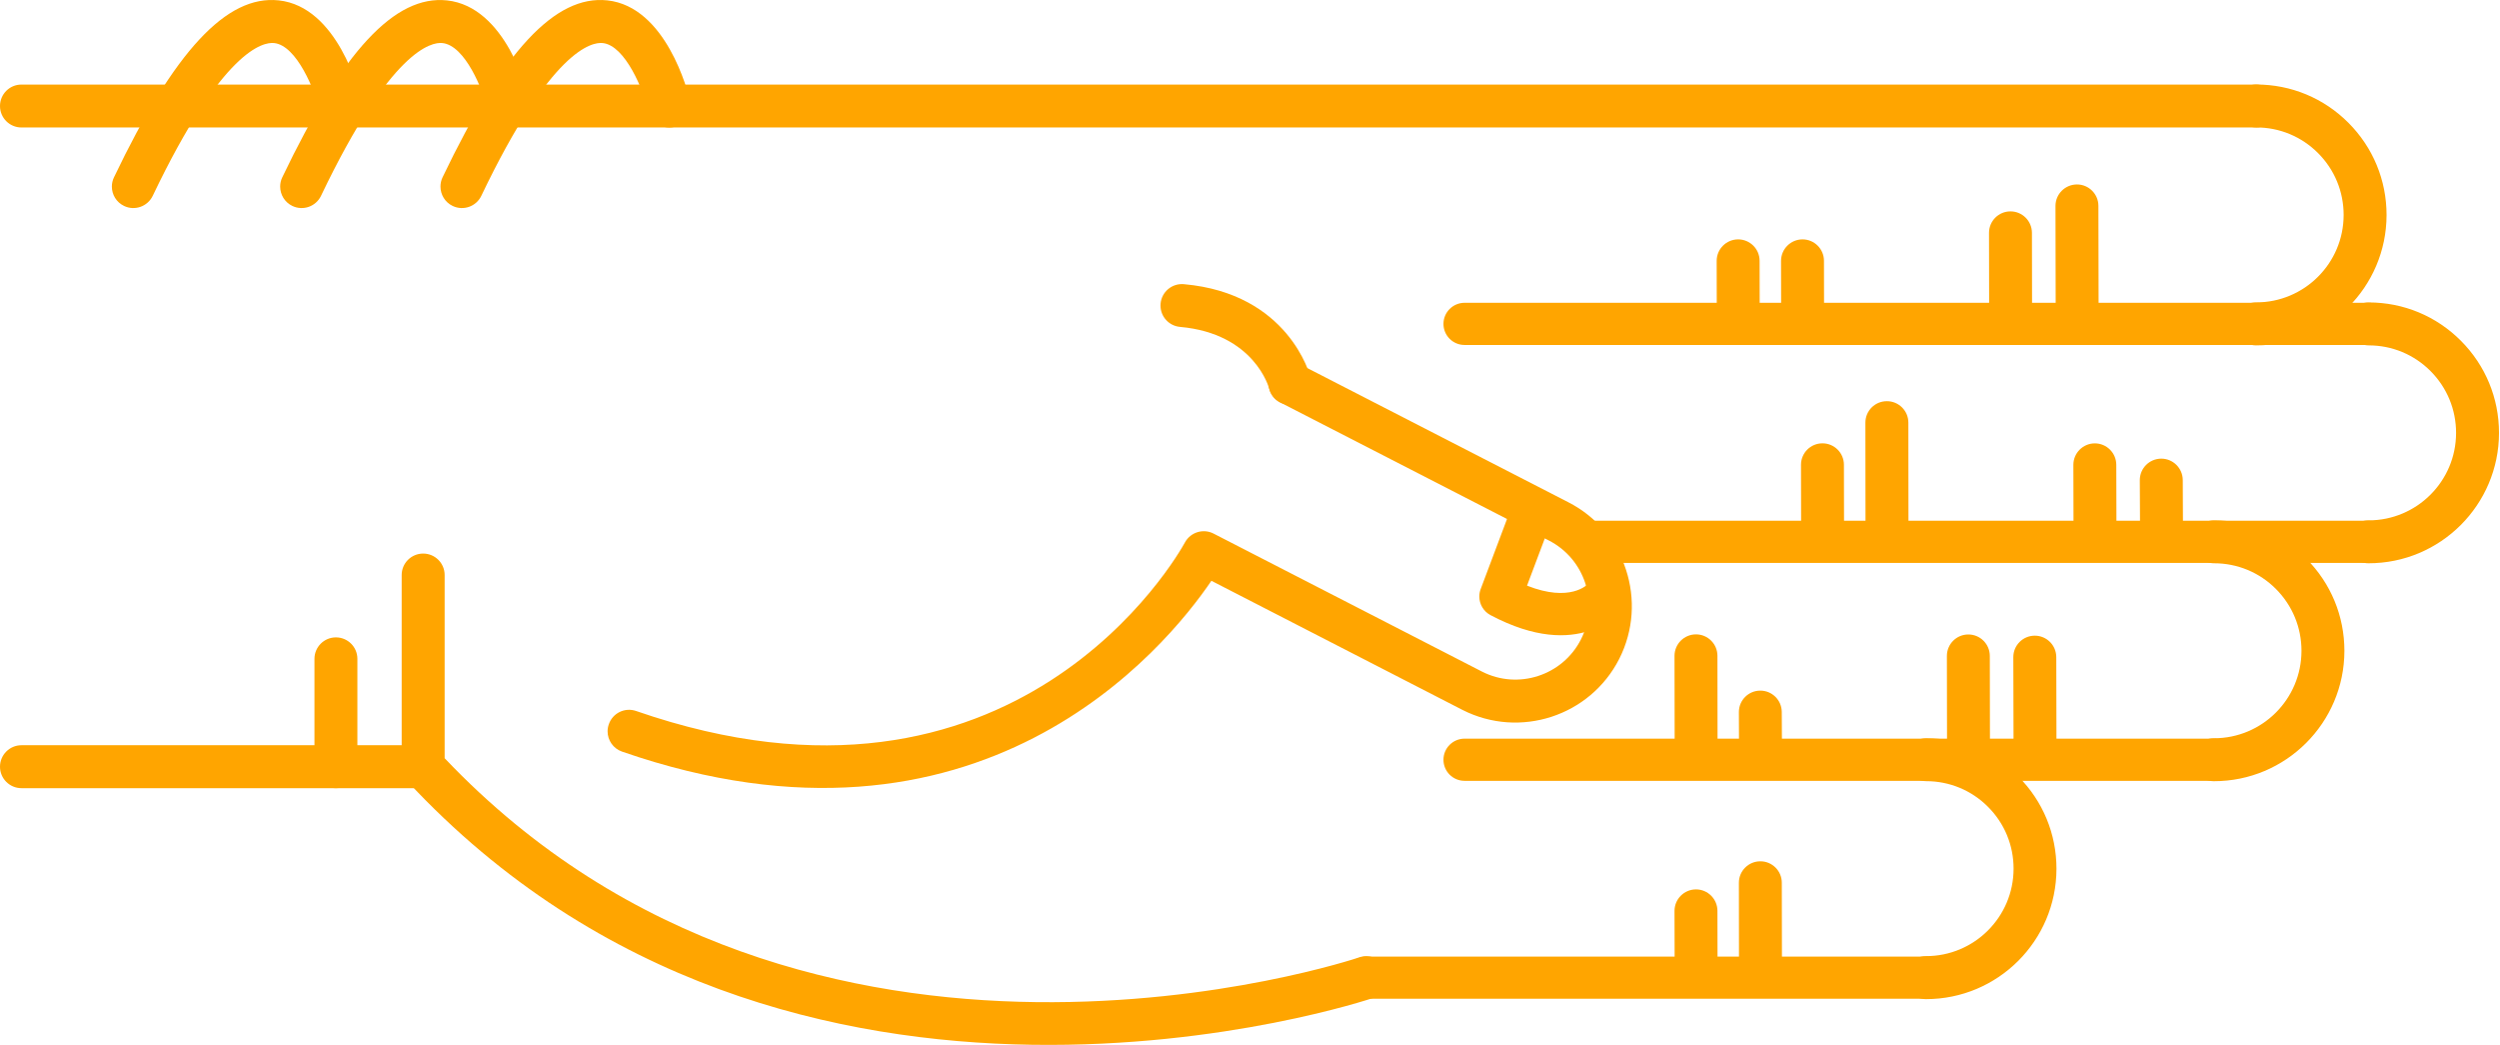
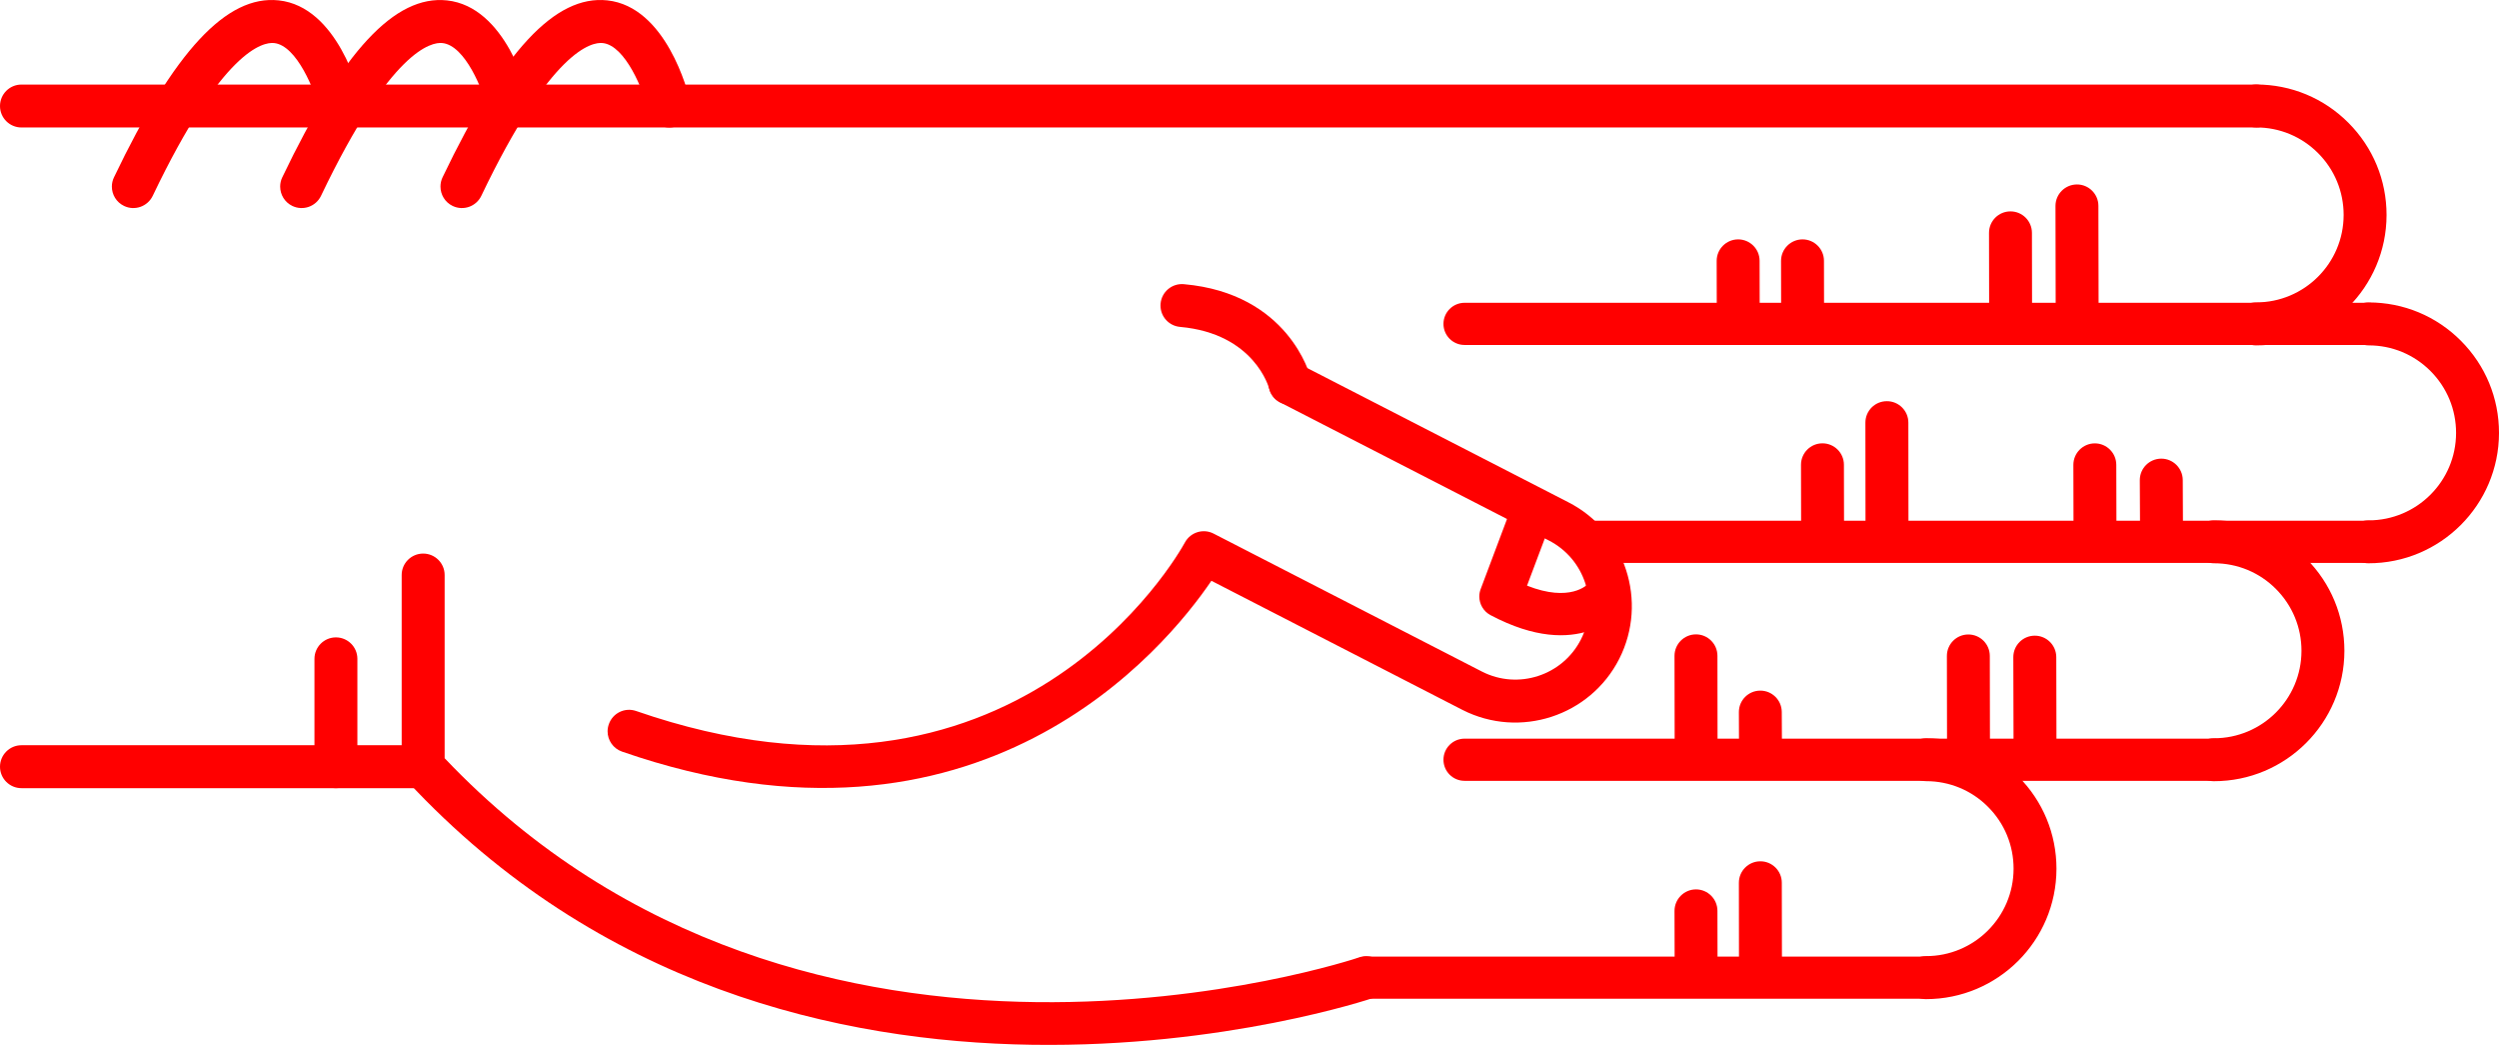
<svg xmlns="http://www.w3.org/2000/svg" version="1.1" x="0px" y="0px" viewBox="0 0 68.876 28.788" enable-background="new 0 0 100 100" xml:space="preserve" id="svg2" width="68.876" height="28.788">
  <defs id="defs70" />
  <g id="g3400" transform="matrix(0,-1,-1,0,95,61.63029)">
-     <path id="path4" d="m 45.789,83.929 -5.282,0 c -0.149,0 -0.293,-0.057 -0.403,-0.159 -11.343,-10.555 -6.022,-26.458 -5.968,-26.617 0.106,-0.308 0.443,-0.471 0.752,-0.366 0.309,0.107 0.473,0.443 0.366,0.752 -0.052,0.151 -5.064,15.182 5.487,25.206 l 5.047,0 c 0.327,0 0.591,0.265 0.591,0.592 0,0.327 -0.264,0.592 -0.59,0.592 z" style="fill:orange" />
-     <path id="path6" d="m 53.212,63.015 c -0.303,0 -0.561,-0.232 -0.588,-0.539 -0.183,-2.053 -1.684,-2.452 -1.699,-2.456 -0.317,-0.079 -0.509,-0.4 -0.43,-0.717 0.08,-0.317 0.399,-0.51 0.717,-0.43 0.096,0.023 2.333,0.617 2.589,3.498 0.029,0.326 -0.211,0.613 -0.537,0.642 -0.016,0.001 -0.034,0.002 -0.052,0.002 z" style="fill:orange" />
-     <path id="path8" d="m 58.709,95 c -0.327,0 -0.591,-0.265 -0.591,-0.591 l 0,-61.595 c 0,-0.327 0.265,-0.592 0.591,-0.592 0.326,0 0.591,0.265 0.591,0.592 l 0,61.595 C 59.301,94.735 59.036,95 58.709,95 Z" style="fill:orange" />
-     <path id="path10" d="m 40.507,95 c -0.326,0 -0.591,-0.265 -0.591,-0.591 l 0,-11.072 c 0,-0.327 0.265,-0.592 0.591,-0.592 0.327,0 0.592,0.265 0.592,0.592 l 0,11.072 c 0,0.326 -0.266,0.591 -0.592,0.591 z" style="fill:orange" />
-     <path id="path12" d="m 43.479,86.333 -2.972,0 c -0.326,0 -0.591,-0.265 -0.591,-0.591 0,-0.327 0.265,-0.592 0.591,-0.592 l 2.972,0 c 0.327,0 0.591,0.265 0.591,0.592 0,0.326 -0.265,0.591 -0.591,0.591 z" style="fill:orange" />
-     <path id="path14" d="m 56.49,82.86 c -0.221,0 -0.433,-0.124 -0.534,-0.336 -0.141,-0.295 -0.016,-0.648 0.278,-0.789 4.032,-1.927 4.242,-3.049 4.21,-3.347 -0.066,-0.625 -1.314,-1.127 -1.873,-1.26 -0.317,-0.075 -0.514,-0.395 -0.438,-0.712 0.076,-0.317 0.395,-0.513 0.712,-0.438 0.266,0.063 2.603,0.665 2.775,2.285 0.153,1.434 -1.396,2.876 -4.876,4.54 -0.081,0.039 -0.168,0.057 -0.254,0.057 z" style="fill:orange" />
-     <path id="path16" d="m 56.49,87.278 c -0.221,0 -0.433,-0.124 -0.534,-0.336 -0.141,-0.295 -0.016,-0.648 0.278,-0.789 4.031,-1.927 4.242,-3.048 4.21,-3.346 -0.066,-0.627 -1.291,-1.121 -1.874,-1.261 -0.317,-0.076 -0.513,-0.396 -0.437,-0.713 0.076,-0.317 0.394,-0.514 0.711,-0.437 0.266,0.062 2.603,0.664 2.775,2.285 0.153,1.434 -1.396,2.876 -4.876,4.54 -0.08,0.039 -0.167,0.057 -0.253,0.057 z" style="fill:orange" />
-     <path id="path18" d="m 56.49,91.917 c -0.221,0 -0.433,-0.124 -0.534,-0.337 -0.141,-0.294 -0.016,-0.647 0.278,-0.789 4.032,-1.927 4.242,-3.048 4.21,-3.346 -0.066,-0.626 -1.314,-1.127 -1.873,-1.26 -0.317,-0.075 -0.514,-0.394 -0.438,-0.711 0.076,-0.318 0.395,-0.514 0.712,-0.439 0.266,0.063 2.603,0.664 2.775,2.285 0.153,1.433 -1.396,2.875 -4.876,4.539 -0.081,0.039 -0.168,0.058 -0.254,0.058 z" style="fill:orange" />
-     <path id="path20" d="m 41.482,78.254 c -0.245,0 -0.474,-0.154 -0.559,-0.398 -3.417,-9.857 2.855,-14.986 4.706,-16.244 l -3.557,-6.92 c -0.803,-1.581 -0.172,-3.517 1.405,-4.32 1.579,-0.801 3.514,-0.172 4.317,1.405 l 3.802,7.399 c 0.149,0.291 0.035,0.647 -0.256,0.797 -0.291,0.148 -0.647,0.034 -0.796,-0.255 l -3.802,-7.402 c -0.508,-0.998 -1.731,-1.396 -2.728,-0.889 -0.996,0.506 -1.394,1.73 -0.887,2.726 l 3.802,7.398 c 0.147,0.286 0.039,0.637 -0.244,0.791 -0.338,0.185 -8.27,4.663 -4.643,15.126 0.107,0.309 -0.057,0.646 -0.365,0.752 -0.066,0.023 -0.131,0.034 -0.195,0.034 z" style="fill:orange" />
-     <path id="path22" d="m 45.197,54.228 c -0.21,0 -0.411,-0.114 -0.514,-0.309 -1.308,-2.467 0.102,-3.576 0.162,-3.622 0.256,-0.193 0.62,-0.144 0.814,0.112 0.191,0.252 0.146,0.609 -0.1,0.805 -0.041,0.036 -0.534,0.51 -0.064,1.699 l 1.425,-0.536 c 0.299,-0.113 0.635,0.039 0.749,0.339 0.113,0.3 -0.039,0.635 -0.339,0.749 l -1.928,0.725 c -0.068,0.026 -0.137,0.038 -0.205,0.038 z" style="fill:orange" />
-     <path id="path24" d="m 46.703,30.314 c -0.326,0 -0.591,-0.265 -0.591,-0.591 -0.003,-1.981 1.607,-3.596 3.588,-3.599 10e-4,0 0.003,0 0.004,0 0.958,0 1.859,0.373 2.538,1.05 0.68,0.678 1.055,1.58 1.056,2.54 0,0.327 -0.264,0.592 -0.591,0.592 l 0,0 c -0.327,0 -0.591,-0.264 -0.592,-0.591 0,-0.644 -0.252,-1.249 -0.708,-1.704 -0.456,-0.454 -1.06,-0.704 -1.703,-0.704 -10e-4,0 -10e-4,0 -0.003,0 -1.329,0.001 -2.409,1.084 -2.407,2.414 0.001,0.327 -0.264,0.592 -0.591,0.593 0,0 0,0 0,0 z" style="fill:orange" />
-     <path id="path26" d="m 52.707,33.413 c -0.326,0 -0.591,-0.265 -0.592,-0.591 -0.003,-1.981 1.607,-3.596 3.589,-3.599 10e-4,0 0.003,0 0.004,0 0.958,0 1.859,0.373 2.538,1.05 0.68,0.678 1.055,1.58 1.056,2.54 0,0.327 -0.264,0.592 -0.591,0.592 0,0 0,0 0,0 -0.327,0 -0.591,-0.264 -0.592,-0.591 0,-0.644 -0.252,-1.249 -0.708,-1.704 -0.455,-0.454 -1.06,-0.704 -1.702,-0.704 -0.001,0 -0.002,0 -0.003,0 -1.329,0.001 -2.409,1.084 -2.407,2.414 -10e-4,0.327 -0.265,0.592 -0.592,0.593 l 0,0 z" style="fill:orange" />
-     <path id="path28" d="m 40.699,34.575 c -0.327,0 -0.591,-0.265 -0.591,-0.591 -0.003,-1.981 1.607,-3.596 3.588,-3.599 0.001,0 0.003,0 0.004,0 0.958,0 1.859,0.373 2.538,1.05 0.68,0.678 1.055,1.58 1.056,2.54 0.001,0.327 -0.264,0.592 -0.59,0.592 0,0 -10e-4,0 -10e-4,0 -0.326,0 -0.591,-0.265 -0.591,-0.591 -0.001,-0.644 -0.252,-1.249 -0.708,-1.704 -0.456,-0.454 -1.06,-0.704 -1.703,-0.704 -10e-4,0 -0.002,0 -0.003,0 -1.329,10e-4 -2.409,1.084 -2.407,2.414 0,0.327 -0.265,0.592 -0.592,0.593 l 0,0 z" style="fill:orange" />
-     <path id="path30" d="m 34.695,42.51 c -0.326,0 -0.591,-0.265 -0.591,-0.591 -0.002,-1.981 1.607,-3.595 3.589,-3.598 0.001,0 0.003,0 0.004,0 0.958,0 1.859,0.373 2.538,1.049 0.68,0.678 1.055,1.58 1.056,2.54 0,0.327 -0.264,0.592 -0.59,0.592 l -10e-4,0 c -0.327,0 -0.591,-0.265 -0.591,-0.591 -0.001,-0.644 -0.252,-1.25 -0.708,-1.704 -0.455,-0.455 -1.06,-0.704 -1.703,-0.704 0,0 -10e-4,0 -0.002,0 -1.329,10e-4 -2.409,1.084 -2.407,2.414 -0.001,0.327 -0.266,0.593 -0.594,0.593 l 0,0 z" style="fill:orange" />
-     <path id="path32" d="m 55.957,38.348 c -10e-4,0 -10e-4,0 0,0 l -3.131,-0.006 c -0.327,-10e-4 -0.591,-0.266 -0.59,-0.593 0,-0.326 0.265,-0.59 0.591,-0.59 0,0 0.001,0 0.001,0 l 3.13,0.006 c 0.327,0 0.591,0.266 0.59,0.592 -0.001,0.326 -0.265,0.591 -0.591,0.591 z" style="fill:orange" />
-     <path id="path34" d="m 55.215,40.18 c 0,0 -0.001,0 0,0 l -2.474,-0.004 c -0.327,0 -0.591,-0.266 -0.59,-0.593 0,-0.326 0.265,-0.59 0.591,-0.59 0,0 0,0 0.001,0 l 2.473,0.004 c 0.327,10e-4 0.591,0.266 0.59,0.593 0,0.325 -0.264,0.59 -0.591,0.59 z" style="fill:orange" />
-     <path id="path36" d="m 54.443,45.912 -10e-4,0 -1.565,-0.003 c -0.327,-10e-4 -0.591,-0.267 -0.59,-0.593 10e-4,-0.326 0.266,-0.59 0.592,-0.59 0,0 0,0 0.001,0 l 1.565,0.003 c 0.327,0 0.59,0.266 0.59,0.592 -10e-4,0.326 -0.266,0.591 -0.592,0.591 z" style="fill:orange" />
-     <path id="path38" d="m 54.443,47.686 -10e-4,0 -1.565,-0.003 c -0.327,0 -0.591,-0.267 -0.59,-0.593 10e-4,-0.326 0.266,-0.59 0.592,-0.59 0,0 0,0 0.001,0 l 1.565,0.003 c 0.327,0 0.59,0.266 0.59,0.592 -10e-4,0.327 -0.266,0.591 -0.592,0.591 z" style="fill:orange" />
-     <path id="path40" d="m 43.526,39.51 -0.001,0 -2.356,-0.006 c -0.327,-10e-4 -0.59,-0.266 -0.59,-0.593 10e-4,-0.326 0.265,-0.59 0.591,-0.59 0,0 10e-4,0 10e-4,0 l 2.356,0.005 c 0.327,10e-4 0.591,0.267 0.59,0.593 0,0.327 -0.265,0.591 -0.591,0.591 z" style="fill:orange" />
-     <path id="path42" d="m 43.559,41.341 c 0,0 0,0 0,0 l -2.474,-0.004 c -0.327,0 -0.591,-0.266 -0.59,-0.593 0,-0.326 0.265,-0.59 0.591,-0.59 0,0 0,0 0.001,0 l 2.473,0.004 c 0.327,10e-4 0.591,0.266 0.59,0.593 0,0.326 -0.265,0.59 -0.591,0.59 z" style="fill:orange" />
-     <path id="path44" d="m 42.012,47.074 c 0,0 -10e-4,0 -0.002,0 l -0.791,-0.003 c -0.327,-0.002 -0.59,-0.268 -0.589,-0.594 10e-4,-0.326 0.266,-0.589 0.591,-0.589 0,0 0.001,0 0.002,0 l 0.791,0.004 c 0.327,10e-4 0.591,0.267 0.589,0.594 -0.001,0.325 -0.265,0.588 -0.591,0.588 z" style="fill:orange" />
-     <path id="path46" d="m 43.562,48.848 c 0,0 -10e-4,0 -10e-4,0 l -2.339,-0.004 c -0.327,0 -0.591,-0.266 -0.59,-0.592 0,-0.326 0.265,-0.59 0.591,-0.59 l 0,0 2.34,0.003 c 0.327,10e-4 0.591,0.266 0.59,0.593 -10e-4,0.325 -0.265,0.59 -0.591,0.59 z" style="fill:orange" />
-     <path id="path48" d="m 37.31,47.074 c 0,0 0,0 0,0 l -2.341,-0.003 c -0.327,-10e-4 -0.591,-0.266 -0.591,-0.593 10e-4,-0.326 0.266,-0.591 0.592,-0.591 l 10e-4,0 2.34,0.004 c 0.326,0 0.591,0.266 0.59,0.592 0,0.326 -0.265,0.591 -0.591,0.591 z" style="fill:orange" />
-     <path id="path50" d="m 36.535,48.848 c 0,0 0,0 0,0 l -1.566,-0.004 c -0.327,0 -0.591,-0.266 -0.59,-0.592 0.001,-0.327 0.266,-0.59 0.592,-0.59 0,0 0,0 0.001,0 l 1.565,0.003 c 0.327,10e-4 0.591,0.267 0.59,0.593 -0.001,0.325 -0.266,0.59 -0.592,0.59 z" style="fill:orange" />
-     <path id="path52" d="m 48.402,36.024 c 0,0 -10e-4,0 -0.002,0 l -1.194,-0.006 c -0.327,-10e-4 -0.59,-0.268 -0.588,-0.594 10e-4,-0.326 0.266,-0.589 0.591,-0.589 10e-4,0 0.002,0 0.002,0 l 1.194,0.005 c 0.327,0.002 0.59,0.268 0.589,0.594 -0.002,0.327 -0.266,0.59 -0.592,0.59 z" style="fill:orange" />
-     <path id="path54" d="m 48.823,37.855 -10e-4,0 -1.698,-0.004 c -0.327,-10e-4 -0.591,-0.267 -0.59,-0.593 0,-0.326 0.265,-0.59 0.591,-0.59 0,0 10e-4,0 0.002,0 l 1.698,0.004 c 0.327,0.001 0.591,0.267 0.59,0.593 -10e-4,0.326 -0.266,0.59 -0.592,0.59 z" style="fill:orange" />
-     <path id="path56" d="m 49.987,43.587 c 0,0 -0.001,0 0,0 l -2.729,-0.003 c -0.326,0 -0.59,-0.266 -0.59,-0.593 0,-0.326 0.265,-0.591 0.591,-0.591 0,0 0,0 0,0 l 2.728,0.003 c 0.327,0 0.591,0.266 0.59,0.592 0.001,0.328 -0.264,0.592 -0.59,0.592 z" style="fill:orange" />
-     <path id="path58" d="m 48.825,45.362 -0.001,0 -1.565,-0.003 c -0.327,0 -0.591,-0.266 -0.59,-0.593 0.001,-0.326 0.266,-0.59 0.591,-0.59 0,0 0,0 0,0 l 1.566,0.003 c 0.326,0 0.591,0.266 0.59,0.593 0,0.326 -0.265,0.59 -0.591,0.59 z" style="fill:orange" />
-     <path id="path60" d="m 34.695,57.927 c -0.321,0 -0.581,-0.26 -0.581,-0.581 l 0,-15.427 c 0,-0.321 0.26,-0.581 0.581,-0.581 0.321,0 0.581,0.26 0.581,0.581 l 0,15.427 c 0,0.321 -0.259,0.581 -0.581,0.581 z" style="fill:orange" />
-     <path id="path62" d="m 40.699,55.216 c -0.321,0 -0.581,-0.26 -0.581,-0.581 l 0,-20.652 c 0,-0.321 0.26,-0.581 0.581,-0.581 0.321,0 0.581,0.26 0.581,0.581 l 0,20.651 c 0,0.322 -0.26,0.582 -0.581,0.582 z" style="fill:orange" />
-     <path id="path64" d="m 46.703,51.629 c -0.321,0 -0.581,-0.26 -0.581,-0.581 l 0,-21.325 c 0,-0.321 0.26,-0.581 0.581,-0.581 0.321,0 0.581,0.26 0.581,0.581 l 0,21.325 c 0,0.321 -0.261,0.581 -0.581,0.581 z" style="fill:orange" />
-     <path id="path66" d="m 52.707,55.216 c -0.321,0 -0.581,-0.26 -0.581,-0.581 l 0,-24.92 c 0,-0.321 0.26,-0.581 0.581,-0.581 0.321,0 0.581,0.26 0.581,0.581 l 0,24.919 c 0,0.322 -0.261,0.582 -0.581,0.582 z" style="fill:orange" />
+     <path id="path4" d="m 45.789,83.929 -5.282,0 c -0.149,0 -0.293,-0.057 -0.403,-0.159 -11.343,-10.555 -6.022,-26.458 -5.968,-26.617 0.106,-0.308 0.443,-0.471 0.752,-0.366 0.309,0.107 0.473,0.443 0.366,0.752 -0.052,0.151 -5.064,15.182 5.487,25.206 l 5.047,0 c 0.327,0 0.591,0.265 0.591,0.592 0,0.327 -0.264,0.592 -0.59,0.592 z" style="fill:red" />
+     <path id="path6" d="m 53.212,63.015 c -0.303,0 -0.561,-0.232 -0.588,-0.539 -0.183,-2.053 -1.684,-2.452 -1.699,-2.456 -0.317,-0.079 -0.509,-0.4 -0.43,-0.717 0.08,-0.317 0.399,-0.51 0.717,-0.43 0.096,0.023 2.333,0.617 2.589,3.498 0.029,0.326 -0.211,0.613 -0.537,0.642 -0.016,0.001 -0.034,0.002 -0.052,0.002 z" style="fill:red" />
+     <path id="path8" d="m 58.709,95 c -0.327,0 -0.591,-0.265 -0.591,-0.591 l 0,-61.595 c 0,-0.327 0.265,-0.592 0.591,-0.592 0.326,0 0.591,0.265 0.591,0.592 l 0,61.595 C 59.301,94.735 59.036,95 58.709,95 Z" style="fill:red" />
+     <path id="path10" d="m 40.507,95 c -0.326,0 -0.591,-0.265 -0.591,-0.591 l 0,-11.072 c 0,-0.327 0.265,-0.592 0.591,-0.592 0.327,0 0.592,0.265 0.592,0.592 l 0,11.072 c 0,0.326 -0.266,0.591 -0.592,0.591 z" style="fill:red" />
+     <path id="path12" d="m 43.479,86.333 -2.972,0 c -0.326,0 -0.591,-0.265 -0.591,-0.591 0,-0.327 0.265,-0.592 0.591,-0.592 l 2.972,0 c 0.327,0 0.591,0.265 0.591,0.592 0,0.326 -0.265,0.591 -0.591,0.591 z" style="fill:red" />
+     <path id="path14" d="m 56.49,82.86 c -0.221,0 -0.433,-0.124 -0.534,-0.336 -0.141,-0.295 -0.016,-0.648 0.278,-0.789 4.032,-1.927 4.242,-3.049 4.21,-3.347 -0.066,-0.625 -1.314,-1.127 -1.873,-1.26 -0.317,-0.075 -0.514,-0.395 -0.438,-0.712 0.076,-0.317 0.395,-0.513 0.712,-0.438 0.266,0.063 2.603,0.665 2.775,2.285 0.153,1.434 -1.396,2.876 -4.876,4.54 -0.081,0.039 -0.168,0.057 -0.254,0.057 z" style="fill:red" />
+     <path id="path16" d="m 56.49,87.278 c -0.221,0 -0.433,-0.124 -0.534,-0.336 -0.141,-0.295 -0.016,-0.648 0.278,-0.789 4.031,-1.927 4.242,-3.048 4.21,-3.346 -0.066,-0.627 -1.291,-1.121 -1.874,-1.261 -0.317,-0.076 -0.513,-0.396 -0.437,-0.713 0.076,-0.317 0.394,-0.514 0.711,-0.437 0.266,0.062 2.603,0.664 2.775,2.285 0.153,1.434 -1.396,2.876 -4.876,4.54 -0.08,0.039 -0.167,0.057 -0.253,0.057 z" style="fill:red" />
+     <path id="path18" d="m 56.49,91.917 c -0.221,0 -0.433,-0.124 -0.534,-0.337 -0.141,-0.294 -0.016,-0.647 0.278,-0.789 4.032,-1.927 4.242,-3.048 4.21,-3.346 -0.066,-0.626 -1.314,-1.127 -1.873,-1.26 -0.317,-0.075 -0.514,-0.394 -0.438,-0.711 0.076,-0.318 0.395,-0.514 0.712,-0.439 0.266,0.063 2.603,0.664 2.775,2.285 0.153,1.433 -1.396,2.875 -4.876,4.539 -0.081,0.039 -0.168,0.058 -0.254,0.058 z" style="fill:red" />
+     <path id="path20" d="m 41.482,78.254 c -0.245,0 -0.474,-0.154 -0.559,-0.398 -3.417,-9.857 2.855,-14.986 4.706,-16.244 l -3.557,-6.92 c -0.803,-1.581 -0.172,-3.517 1.405,-4.32 1.579,-0.801 3.514,-0.172 4.317,1.405 l 3.802,7.399 c 0.149,0.291 0.035,0.647 -0.256,0.797 -0.291,0.148 -0.647,0.034 -0.796,-0.255 l -3.802,-7.402 c -0.508,-0.998 -1.731,-1.396 -2.728,-0.889 -0.996,0.506 -1.394,1.73 -0.887,2.726 l 3.802,7.398 c 0.147,0.286 0.039,0.637 -0.244,0.791 -0.338,0.185 -8.27,4.663 -4.643,15.126 0.107,0.309 -0.057,0.646 -0.365,0.752 -0.066,0.023 -0.131,0.034 -0.195,0.034 z" style="fill:red" />
+     <path id="path22" d="m 45.197,54.228 c -0.21,0 -0.411,-0.114 -0.514,-0.309 -1.308,-2.467 0.102,-3.576 0.162,-3.622 0.256,-0.193 0.62,-0.144 0.814,0.112 0.191,0.252 0.146,0.609 -0.1,0.805 -0.041,0.036 -0.534,0.51 -0.064,1.699 l 1.425,-0.536 c 0.299,-0.113 0.635,0.039 0.749,0.339 0.113,0.3 -0.039,0.635 -0.339,0.749 l -1.928,0.725 c -0.068,0.026 -0.137,0.038 -0.205,0.038 z" style="fill:red" />
+     <path id="path24" d="m 46.703,30.314 c -0.326,0 -0.591,-0.265 -0.591,-0.591 -0.003,-1.981 1.607,-3.596 3.588,-3.599 10e-4,0 0.003,0 0.004,0 0.958,0 1.859,0.373 2.538,1.05 0.68,0.678 1.055,1.58 1.056,2.54 0,0.327 -0.264,0.592 -0.591,0.592 l 0,0 c -0.327,0 -0.591,-0.264 -0.592,-0.591 0,-0.644 -0.252,-1.249 -0.708,-1.704 -0.456,-0.454 -1.06,-0.704 -1.703,-0.704 -10e-4,0 -10e-4,0 -0.003,0 -1.329,0.001 -2.409,1.084 -2.407,2.414 0.001,0.327 -0.264,0.592 -0.591,0.593 0,0 0,0 0,0 z" style="fill:red" />
+     <path id="path26" d="m 52.707,33.413 c -0.326,0 -0.591,-0.265 -0.592,-0.591 -0.003,-1.981 1.607,-3.596 3.589,-3.599 10e-4,0 0.003,0 0.004,0 0.958,0 1.859,0.373 2.538,1.05 0.68,0.678 1.055,1.58 1.056,2.54 0,0.327 -0.264,0.592 -0.591,0.592 0,0 0,0 0,0 -0.327,0 -0.591,-0.264 -0.592,-0.591 0,-0.644 -0.252,-1.249 -0.708,-1.704 -0.455,-0.454 -1.06,-0.704 -1.702,-0.704 -0.001,0 -0.002,0 -0.003,0 -1.329,0.001 -2.409,1.084 -2.407,2.414 -10e-4,0.327 -0.265,0.592 -0.592,0.593 l 0,0 z" style="fill:red" />
+     <path id="path28" d="m 40.699,34.575 c -0.327,0 -0.591,-0.265 -0.591,-0.591 -0.003,-1.981 1.607,-3.596 3.588,-3.599 0.001,0 0.003,0 0.004,0 0.958,0 1.859,0.373 2.538,1.05 0.68,0.678 1.055,1.58 1.056,2.54 0.001,0.327 -0.264,0.592 -0.59,0.592 0,0 -10e-4,0 -10e-4,0 -0.326,0 -0.591,-0.265 -0.591,-0.591 -0.001,-0.644 -0.252,-1.249 -0.708,-1.704 -0.456,-0.454 -1.06,-0.704 -1.703,-0.704 -10e-4,0 -0.002,0 -0.003,0 -1.329,10e-4 -2.409,1.084 -2.407,2.414 0,0.327 -0.265,0.592 -0.592,0.593 l 0,0 z" style="fill:red" />
+     <path id="path30" d="m 34.695,42.51 c -0.326,0 -0.591,-0.265 -0.591,-0.591 -0.002,-1.981 1.607,-3.595 3.589,-3.598 0.001,0 0.003,0 0.004,0 0.958,0 1.859,0.373 2.538,1.049 0.68,0.678 1.055,1.58 1.056,2.54 0,0.327 -0.264,0.592 -0.59,0.592 l -10e-4,0 c -0.327,0 -0.591,-0.265 -0.591,-0.591 -0.001,-0.644 -0.252,-1.25 -0.708,-1.704 -0.455,-0.455 -1.06,-0.704 -1.703,-0.704 0,0 -10e-4,0 -0.002,0 -1.329,10e-4 -2.409,1.084 -2.407,2.414 -0.001,0.327 -0.266,0.593 -0.594,0.593 l 0,0 z" style="fill:red" />
+     <path id="path32" d="m 55.957,38.348 c -10e-4,0 -10e-4,0 0,0 l -3.131,-0.006 c -0.327,-10e-4 -0.591,-0.266 -0.59,-0.593 0,-0.326 0.265,-0.59 0.591,-0.59 0,0 0.001,0 0.001,0 l 3.13,0.006 c 0.327,0 0.591,0.266 0.59,0.592 -0.001,0.326 -0.265,0.591 -0.591,0.591 z" style="fill:red" />
+     <path id="path34" d="m 55.215,40.18 c 0,0 -0.001,0 0,0 l -2.474,-0.004 c -0.327,0 -0.591,-0.266 -0.59,-0.593 0,-0.326 0.265,-0.59 0.591,-0.59 0,0 0,0 0.001,0 l 2.473,0.004 c 0.327,10e-4 0.591,0.266 0.59,0.593 0,0.325 -0.264,0.59 -0.591,0.59 z" style="fill:red" />
+     <path id="path36" d="m 54.443,45.912 -10e-4,0 -1.565,-0.003 c -0.327,-10e-4 -0.591,-0.267 -0.59,-0.593 10e-4,-0.326 0.266,-0.59 0.592,-0.59 0,0 0,0 0.001,0 l 1.565,0.003 c 0.327,0 0.59,0.266 0.59,0.592 -10e-4,0.326 -0.266,0.591 -0.592,0.591 z" style="fill:red" />
+     <path id="path38" d="m 54.443,47.686 -10e-4,0 -1.565,-0.003 c -0.327,0 -0.591,-0.267 -0.59,-0.593 10e-4,-0.326 0.266,-0.59 0.592,-0.59 0,0 0,0 0.001,0 l 1.565,0.003 c 0.327,0 0.59,0.266 0.59,0.592 -10e-4,0.327 -0.266,0.591 -0.592,0.591 z" style="fill:red" />
+     <path id="path40" d="m 43.526,39.51 -0.001,0 -2.356,-0.006 c -0.327,-10e-4 -0.59,-0.266 -0.59,-0.593 10e-4,-0.326 0.265,-0.59 0.591,-0.59 0,0 10e-4,0 10e-4,0 l 2.356,0.005 c 0.327,10e-4 0.591,0.267 0.59,0.593 0,0.327 -0.265,0.591 -0.591,0.591 z" style="fill:red" />
+     <path id="path42" d="m 43.559,41.341 c 0,0 0,0 0,0 l -2.474,-0.004 c -0.327,0 -0.591,-0.266 -0.59,-0.593 0,-0.326 0.265,-0.59 0.591,-0.59 0,0 0,0 0.001,0 l 2.473,0.004 c 0.327,10e-4 0.591,0.266 0.59,0.593 0,0.326 -0.265,0.59 -0.591,0.59 z" style="fill:red" />
+     <path id="path44" d="m 42.012,47.074 c 0,0 -10e-4,0 -0.002,0 l -0.791,-0.003 c -0.327,-0.002 -0.59,-0.268 -0.589,-0.594 10e-4,-0.326 0.266,-0.589 0.591,-0.589 0,0 0.001,0 0.002,0 l 0.791,0.004 c 0.327,10e-4 0.591,0.267 0.589,0.594 -0.001,0.325 -0.265,0.588 -0.591,0.588 z" style="fill:red" />
+     <path id="path46" d="m 43.562,48.848 c 0,0 -10e-4,0 -10e-4,0 l -2.339,-0.004 c -0.327,0 -0.591,-0.266 -0.59,-0.592 0,-0.326 0.265,-0.59 0.591,-0.59 l 0,0 2.34,0.003 c 0.327,10e-4 0.591,0.266 0.59,0.593 -10e-4,0.325 -0.265,0.59 -0.591,0.59 z" style="fill:red" />
+     <path id="path48" d="m 37.31,47.074 c 0,0 0,0 0,0 l -2.341,-0.003 c -0.327,-10e-4 -0.591,-0.266 -0.591,-0.593 10e-4,-0.326 0.266,-0.591 0.592,-0.591 l 10e-4,0 2.34,0.004 c 0.326,0 0.591,0.266 0.59,0.592 0,0.326 -0.265,0.591 -0.591,0.591 z" style="fill:red" />
+     <path id="path50" d="m 36.535,48.848 c 0,0 0,0 0,0 l -1.566,-0.004 c -0.327,0 -0.591,-0.266 -0.59,-0.592 0.001,-0.327 0.266,-0.59 0.592,-0.59 0,0 0,0 0.001,0 l 1.565,0.003 c 0.327,10e-4 0.591,0.267 0.59,0.593 -0.001,0.325 -0.266,0.59 -0.592,0.59 z" style="fill:red" />
+     <path id="path52" d="m 48.402,36.024 c 0,0 -10e-4,0 -0.002,0 l -1.194,-0.006 c -0.327,-10e-4 -0.59,-0.268 -0.588,-0.594 10e-4,-0.326 0.266,-0.589 0.591,-0.589 10e-4,0 0.002,0 0.002,0 l 1.194,0.005 c 0.327,0.002 0.59,0.268 0.589,0.594 -0.002,0.327 -0.266,0.59 -0.592,0.59 z" style="fill:red" />
+     <path id="path54" d="m 48.823,37.855 -10e-4,0 -1.698,-0.004 c -0.327,-10e-4 -0.591,-0.267 -0.59,-0.593 0,-0.326 0.265,-0.59 0.591,-0.59 0,0 10e-4,0 0.002,0 l 1.698,0.004 c 0.327,0.001 0.591,0.267 0.59,0.593 -10e-4,0.326 -0.266,0.59 -0.592,0.59 z" style="fill:red" />
+     <path id="path56" d="m 49.987,43.587 c 0,0 -0.001,0 0,0 l -2.729,-0.003 c -0.326,0 -0.59,-0.266 -0.59,-0.593 0,-0.326 0.265,-0.591 0.591,-0.591 0,0 0,0 0,0 l 2.728,0.003 c 0.327,0 0.591,0.266 0.59,0.592 0.001,0.328 -0.264,0.592 -0.59,0.592 z" style="fill:red" />
+     <path id="path58" d="m 48.825,45.362 -0.001,0 -1.565,-0.003 c -0.327,0 -0.591,-0.266 -0.59,-0.593 0.001,-0.326 0.266,-0.59 0.591,-0.59 0,0 0,0 0,0 l 1.566,0.003 c 0.326,0 0.591,0.266 0.59,0.593 0,0.326 -0.265,0.59 -0.591,0.59 z" style="fill:red" />
+     <path id="path60" d="m 34.695,57.927 c -0.321,0 -0.581,-0.26 -0.581,-0.581 l 0,-15.427 c 0,-0.321 0.26,-0.581 0.581,-0.581 0.321,0 0.581,0.26 0.581,0.581 l 0,15.427 c 0,0.321 -0.259,0.581 -0.581,0.581 z" style="fill:red" />
+     <path id="path62" d="m 40.699,55.216 c -0.321,0 -0.581,-0.26 -0.581,-0.581 l 0,-20.652 c 0,-0.321 0.26,-0.581 0.581,-0.581 0.321,0 0.581,0.26 0.581,0.581 l 0,20.651 c 0,0.322 -0.26,0.582 -0.581,0.582 z" style="fill:red" />
+     <path id="path64" d="m 46.703,51.629 c -0.321,0 -0.581,-0.26 -0.581,-0.581 l 0,-21.325 c 0,-0.321 0.26,-0.581 0.581,-0.581 0.321,0 0.581,0.26 0.581,0.581 l 0,21.325 c 0,0.321 -0.261,0.581 -0.581,0.581 z" style="fill:red" />
+     <path id="path66" d="m 52.707,55.216 c -0.321,0 -0.581,-0.26 -0.581,-0.581 l 0,-24.92 c 0,-0.321 0.26,-0.581 0.581,-0.581 0.321,0 0.581,0.26 0.581,0.581 l 0,24.919 c 0,0.322 -0.261,0.582 -0.581,0.582 z" style="fill:red" />
  </g>
</svg>
